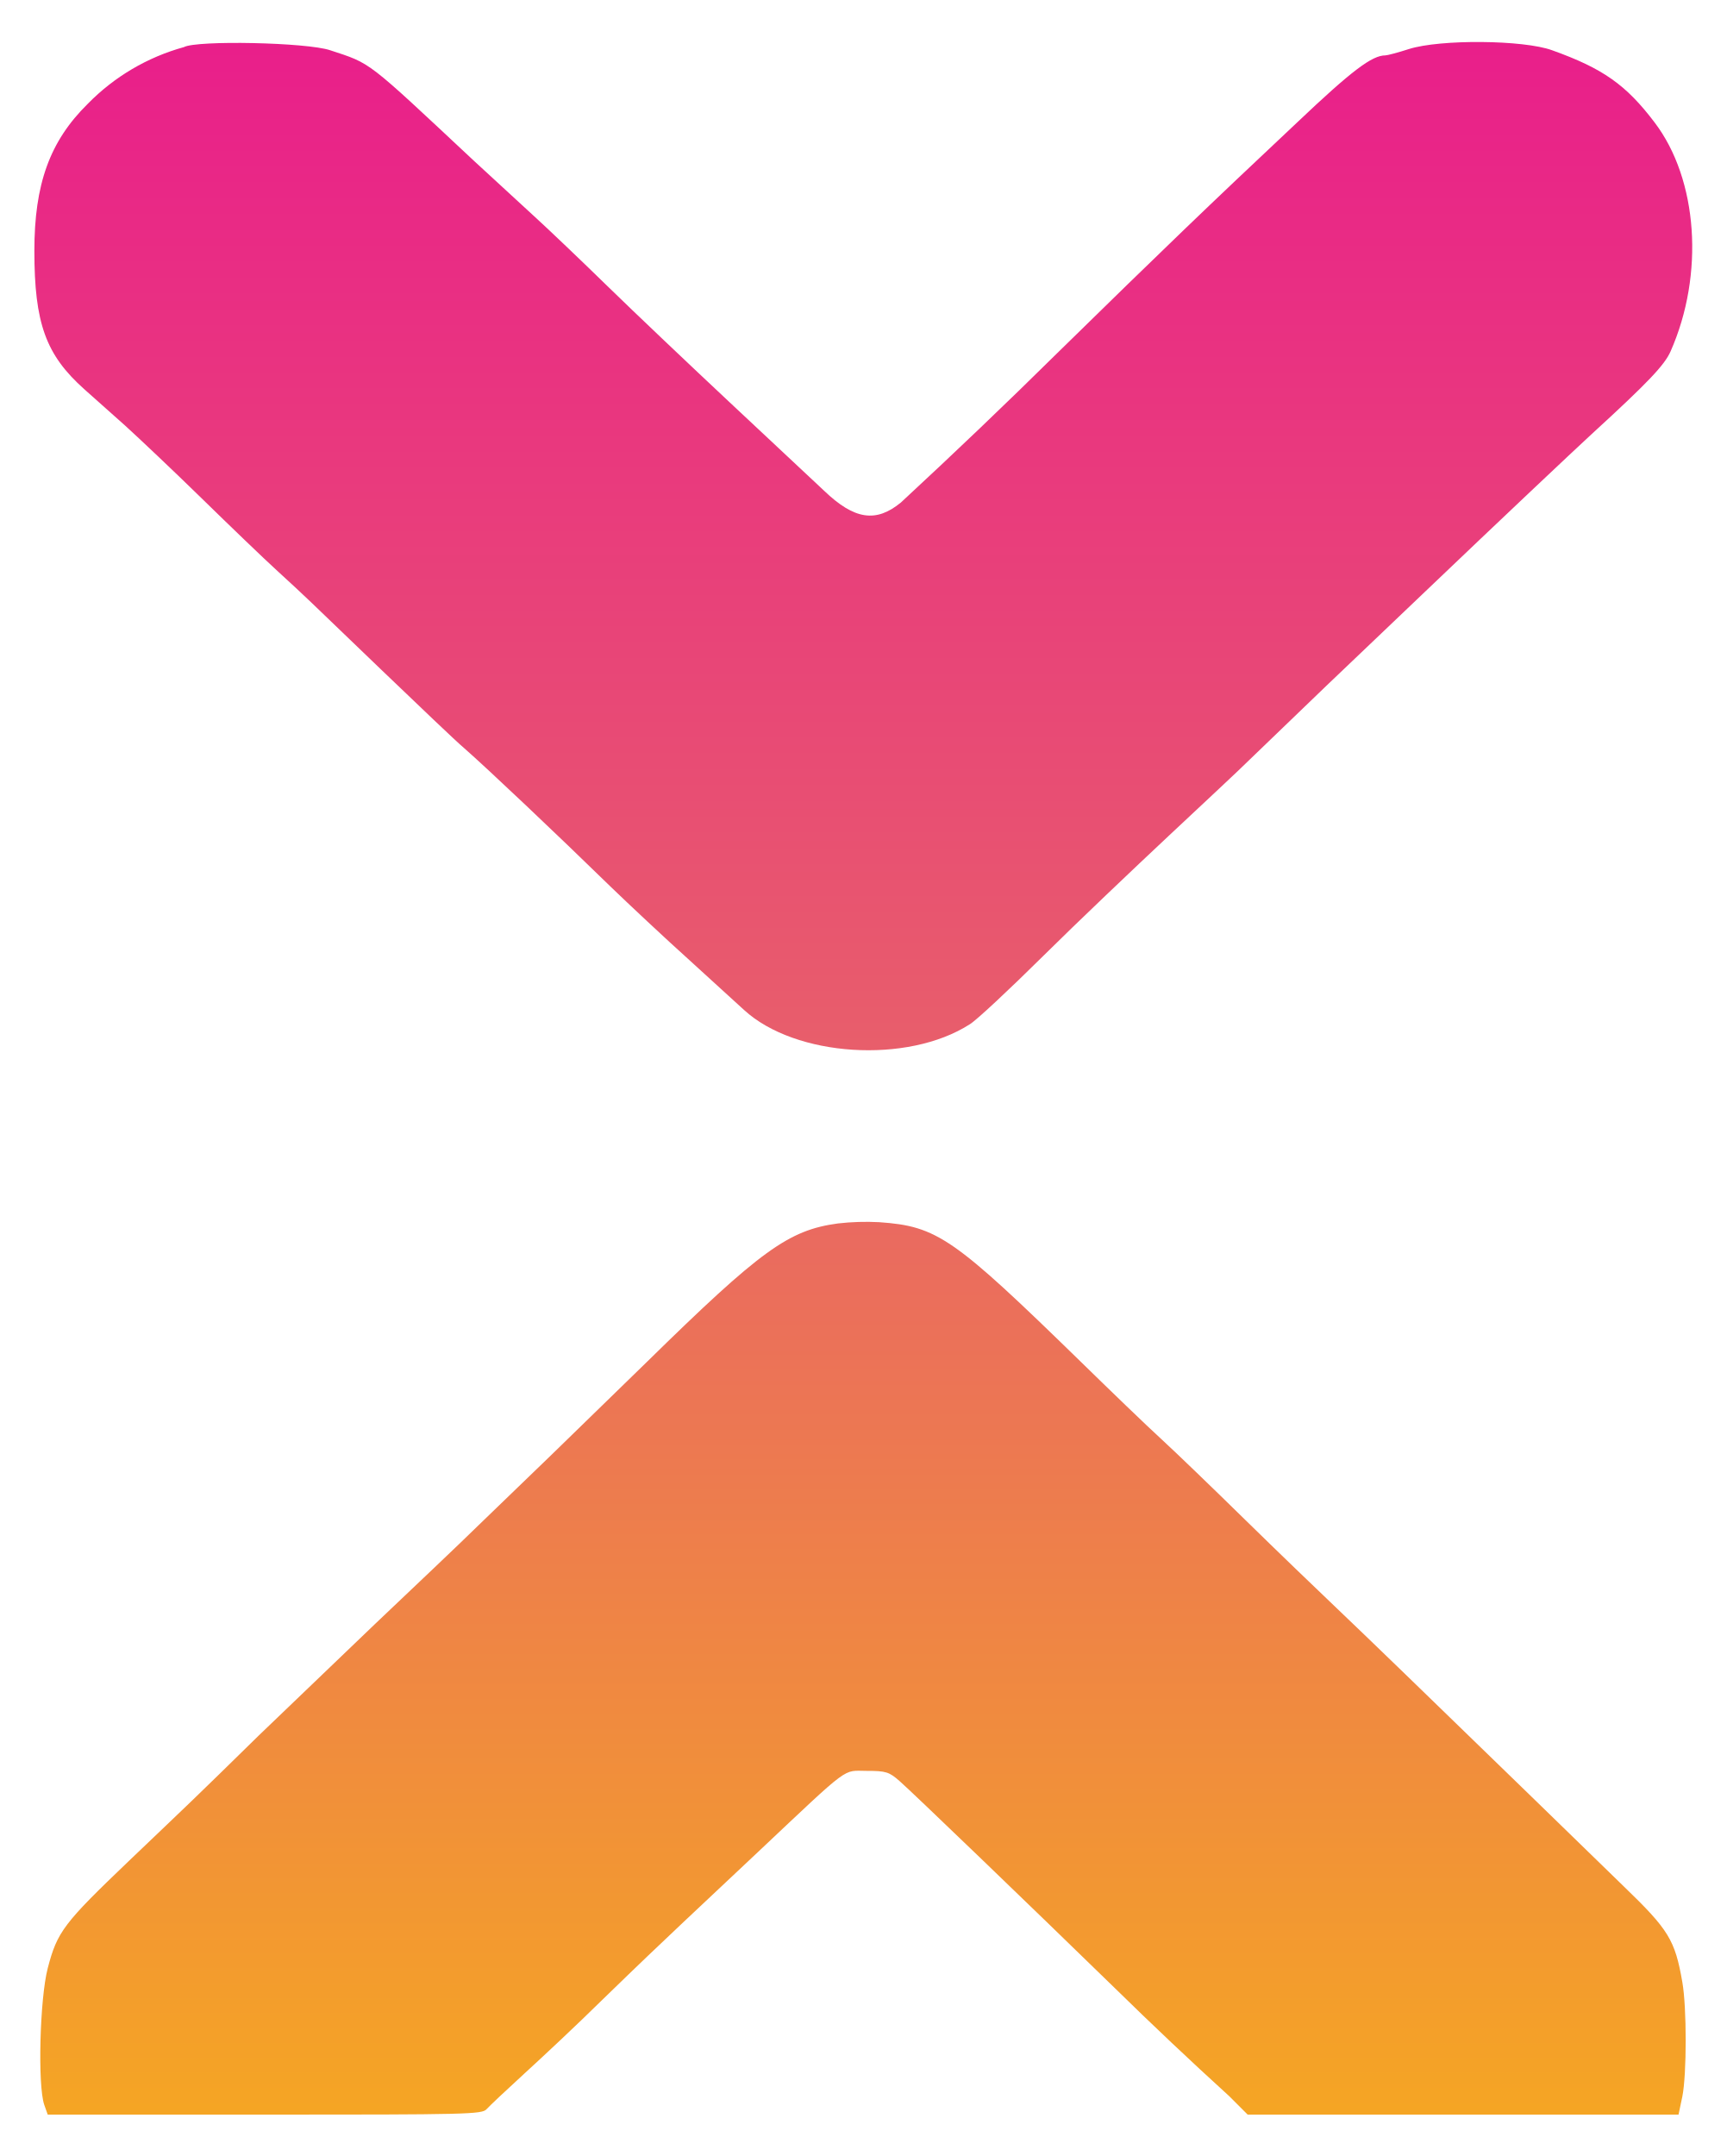
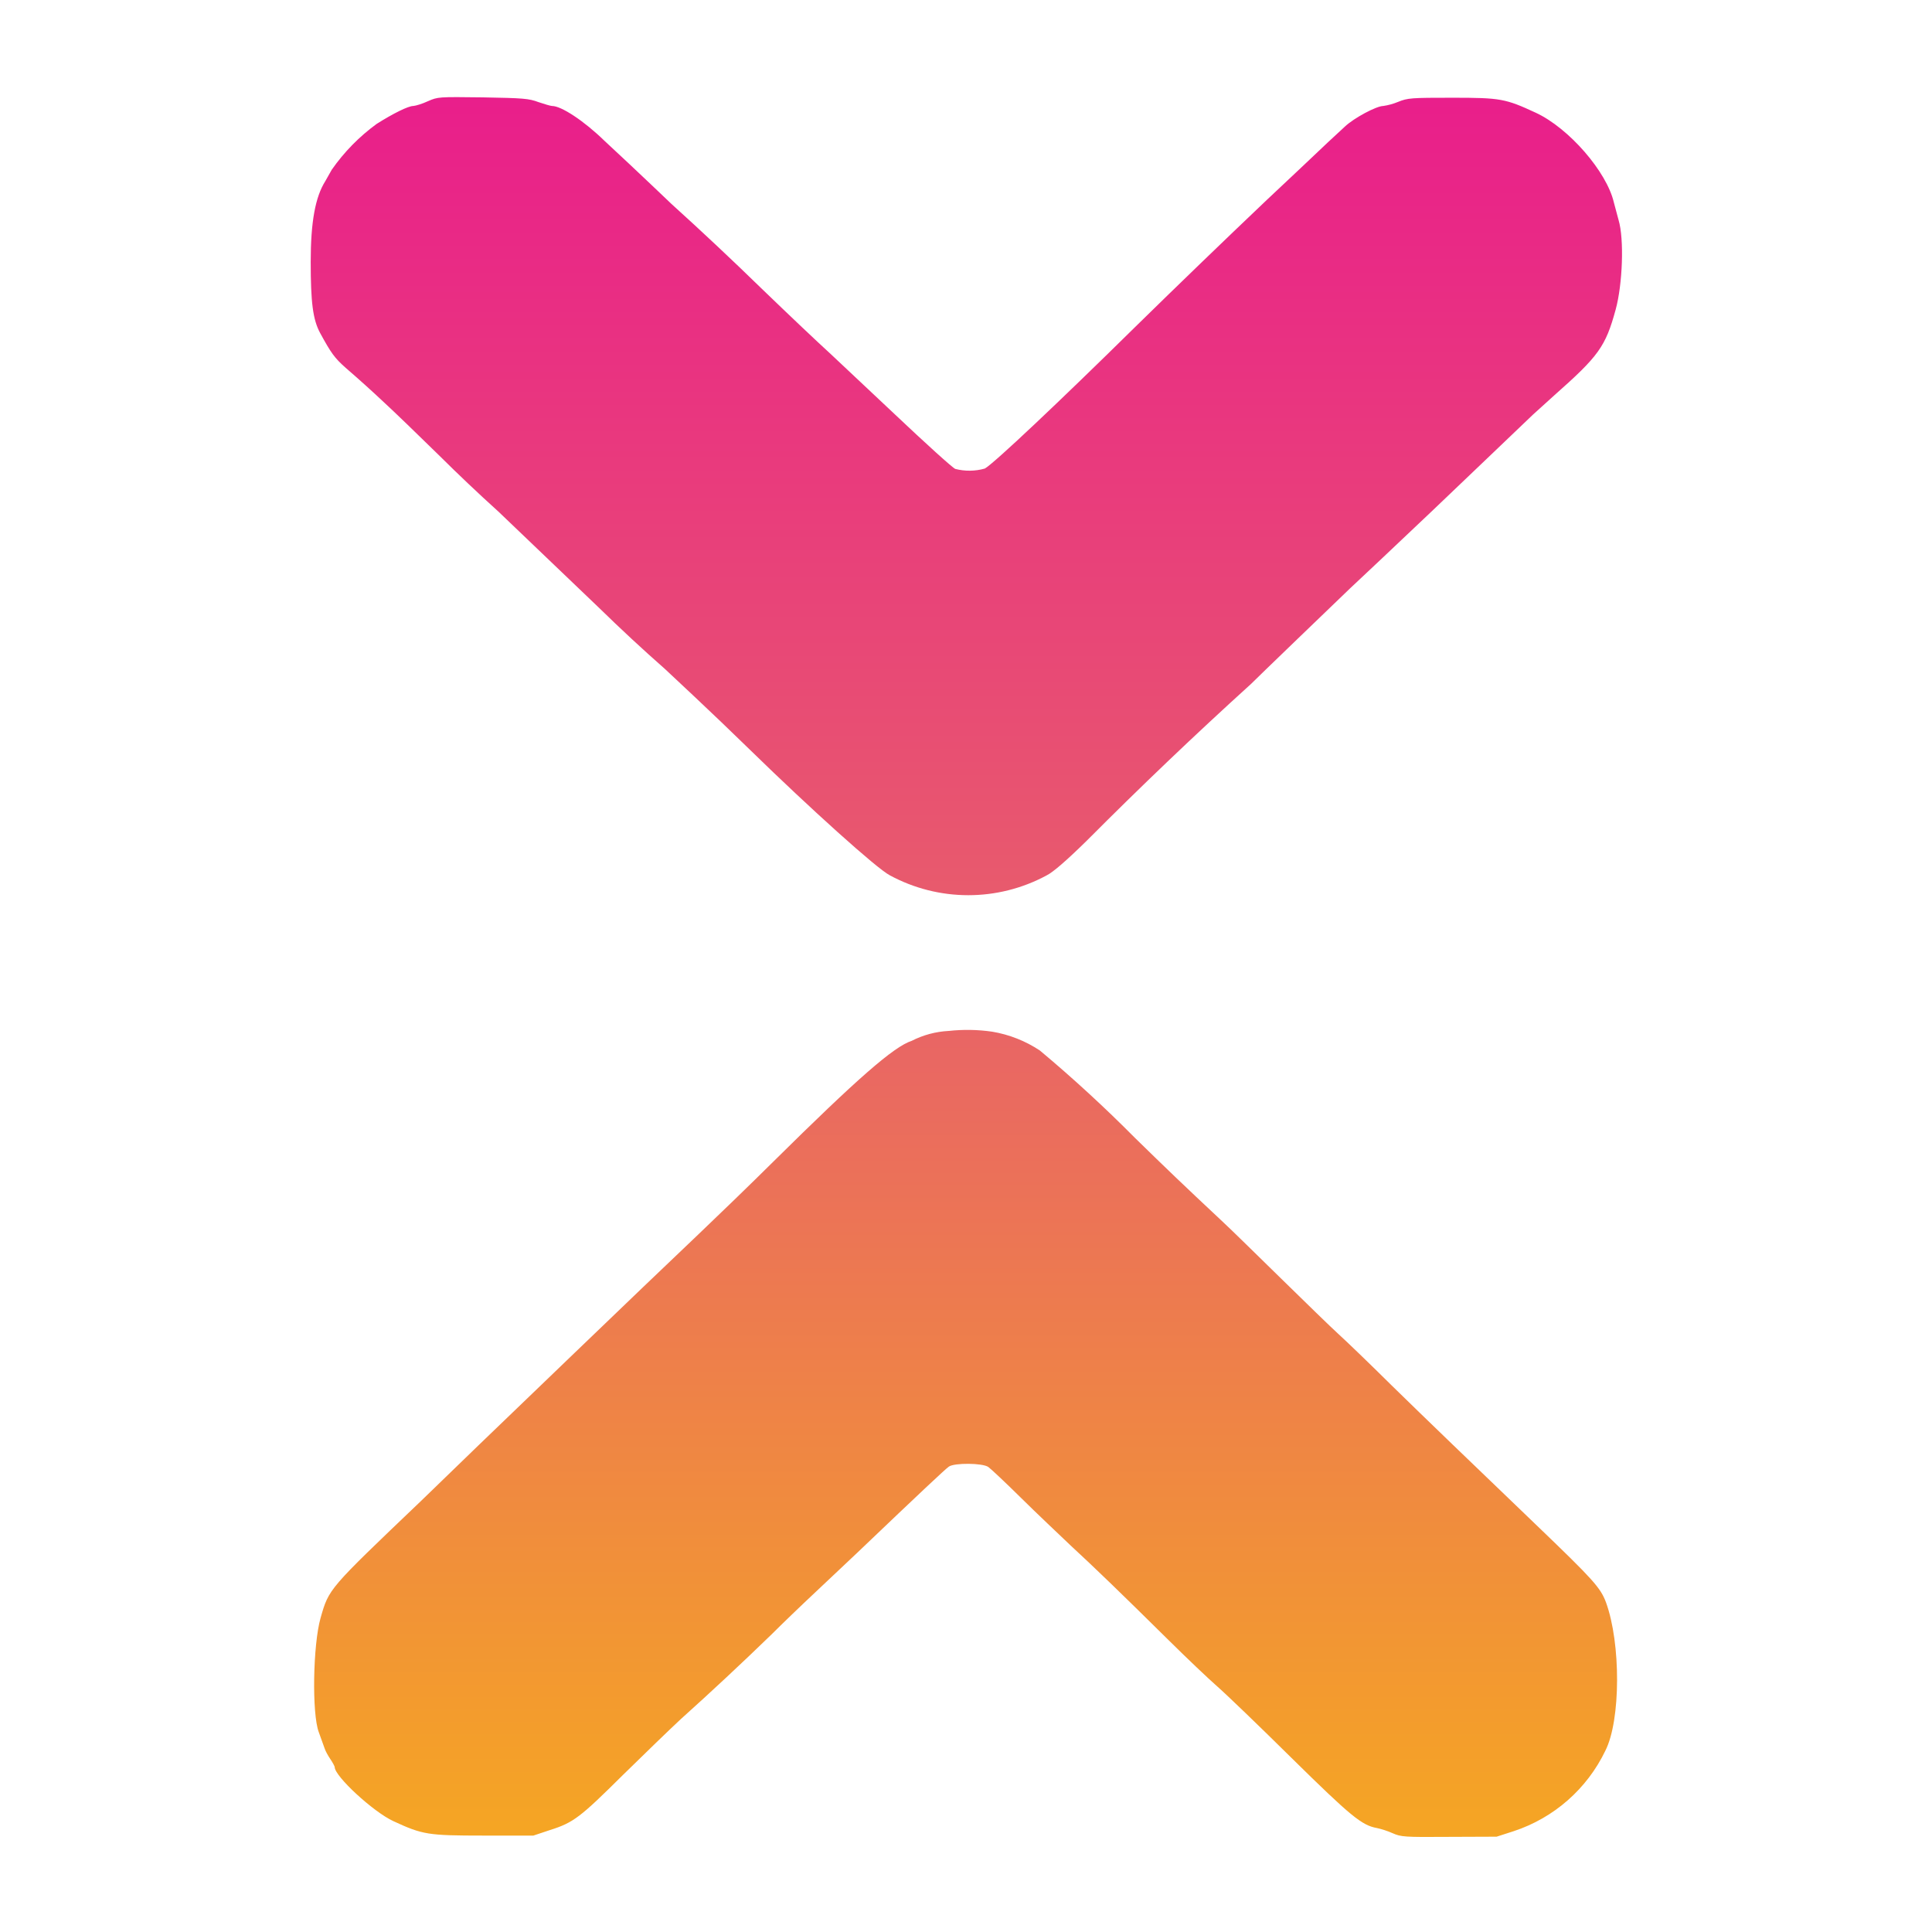
- <svg xmlns="http://www.w3.org/2000/svg" viewBox="124.2 55.6 542.7 677.4" version="1.1">
+ <svg xmlns="http://www.w3.org/2000/svg" viewBox="-93.67 14.13 1055.02 1055.02" version="1.1">
  <defs>
    <linearGradient id="integras-brand" x1="0.5" y1="0" x2="0.5" y2="1">
      <stop offset="0%" stop-color="#E91E8B" />
      <stop offset="50%" stop-color="#E8606A" />
      <stop offset="100%" stop-color="#F5A623" />
    </linearGradient>
  </defs>
-   <path fill="url(#integras-brand)" fill-rule="evenodd" d="M182 70.4a67.3 67.3 0 0 0-30.2 17.8c-12 11.8-16.8 25.3-16.8 46.2 0 22.8 3.6 32.7 15.7 43.5l12.8 11.4c4.4 4 15.2 14.2 24 22.8s19.6 19 24 23c9.8 9 7 6.4 32.6 31 11.8 11.3 23.4 22.4 25.9 24.5 7.2 6.3 29.3 27.2 46 43.5 5.8 5.6 17 16.1 25 23.3l17 15.5c16.1 14.8 51.4 17.1 71 4.5 2-1.2 12.3-10.8 23-21.4s28.5-27.5 39.5-37.8 22.5-21 25.6-24.1l24-23.1 29.9-28.5c26.3-25.1 47-44.6 53.5-50.6 17.7-16.2 22.8-21.6 24.7-25.9 10.7-24.2 8.6-54-5-71.9-9-11.9-16.3-17-32.2-22.7-9-3.3-35.2-3.5-45-.4-3.4 1.1-6.8 2-7.4 2-4.2 0-10.4 4.6-28 21.3-28.2 26.5-41.3 39.1-75.1 72.2a2092 2092 0 0 1-49.2 47c-7.8 6.4-14.6 5.4-24.1-3.7L353.5 182c-12.6-11.8-30-28.3-38.5-36.6s-18.4-17.7-22-21L273 106c-34-31.8-32-30.3-45-34.6-7.3-2.5-42-3.2-46-1M387.5 440c-15.5 2.1-24.2 8.4-60 43.5l-30 29.2-23 22.2c-6 5.9-20.7 19.8-32.5 31l-36.5 35c-21.1 20.7-21.1 20.6-40.8 39.4-20.5 19.6-22.5 22.2-25.5 33.7-2.5 9.6-3.2 36.8-1.1 42.9l1.1 3.1h68.2c63.7 0 68.3-.1 69.7-1.7.9-1 6.2-6 12-11.3 5.7-5.2 16.5-15.3 23.9-22.6 13.8-13.4 16.7-16.1 26.1-25l23.4-22c29.4-27.7 26.4-25.4 34.1-25.4 6 0 7 .3 10.3 3.2 3.8 3.3 40.9 39 67.6 65a1330 1330 0 0 0 36 34l5.8 5.8h135.4l1.2-5.7c1.4-7 1.4-28 0-35.9-2.3-13.3-4.3-16.5-18.4-30.1l-29-28.2c-34.6-33.6-50.5-49-61-59-6-5.7-19.1-18.3-29-28s-21.8-21.2-26.5-25.5-16-15.2-25-24c-40.2-39.2-45.2-42.7-63.5-44a78 78 0 0 0-13 .4" />
+   <path fill="url(#integras-brand)" fill-rule="evenodd" d="M140 69.4c-3 1.4-6.6 2.5-8 2.6-2.7 0-11 4.1-20 9.8a106 106 0 0 0-24.5 25L84 113c-5.5 8.7-8 22.3-8 44.1 0 22.3 1.2 31.5 5.1 38.8 6 11 7.9 13.7 14 19.1a668 668 0 0 1 21.2 19.1c5 4.6 18.4 17.5 29.7 28.6a947 947 0 0 0 32.5 30.8l55 52.6a948 948 0 0 0 36 33.4l16 15c7.7 7.2 21.4 20.3 30.5 29.2 33 32.2 69.1 64.7 76.2 68.4a90 90 0 0 0 85.6.1q5.3-2.6 22-19a2414 2414 0 0 1 89.7-85.6c1.7-1.8 47.2-45.6 54.2-52.3l16.5-15.5 27.8-26.3 33-31.5 22.5-21.5 11.6-10.5c24.2-21.4 28-26.6 33.5-46.8 3.8-13.8 4.7-38.6 1.6-48.9l-2.6-9.7c-3.9-16.7-24.5-40.5-42.6-48.9-16.6-7.7-19.3-8.2-45.5-8.2-22.5 0-24.4.1-29.8 2.3a34 34 0 0 1-8 2.2c-3.7 0-15.9 6.5-20.9 11.2l-9.5 8.8-14.8 14-18.5 17.4a6566 6566 0 0 0-72.1 69.6c-41 40.4-77.1 74.5-81.8 77a31 31 0 0 1-16.1.2c-1.4-.5-16.3-14-33-29.8l-35-32.9c-8.3-7.6-21.4-20-38-36a1818 1818 0 0 0-49-46l-10.5-10-12.6-11.9-13.4-12.5C225.1 80 212.8 72 207.8 72c-.8 0-4.1-1-7.4-2.1-5.3-2-8.4-2.2-30.4-2.6-24.3-.3-24.5-.3-30 2.1m284.3 507.7a50 50 0 0 0-20.1 5.4c-9.8 3.2-29.4 20.3-75.7 66.1-12.1 12-30.3 29.6-40.5 39.3L257.5 717 220 753l-52.5 50.5L136 834c-50.5 48.2-50 47.6-54.6 63.6-4.2 14.8-4.8 52.3-1 62.4l3.2 8.9c.4 1.3 1.8 3.9 3.1 5.8s2.4 4 2.4 4.4c0 5 21 24.4 32 29.5 16 7.4 18.9 7.9 49 7.9h27.5l9-3c13-4.1 16.6-7 40-30.2 11.6-11.4 25.8-25.1 31.5-30.4a1798 1798 0 0 0 49.6-46.3c5.6-5.6 16.4-16 24-23.1l22.8-21.5c35-33.4 48-45.6 50-47 3-2.1 18.3-2 21.5.2 1.3.9 9.4 8.5 18 17s20.8 20 27.1 26c13 12 27.3 25.8 53.5 51.7 9.9 9.8 21.8 21.1 26.5 25.2s22.9 21.6 40.5 39c32.6 32.1 38.4 36.8 46.7 38.3 2 .4 5.9 1.6 8.5 2.8 4.6 2 6.1 2.2 30.8 2l26-.1 9.3-3a85 85 0 0 0 50.1-44c8.4-16.6 8.5-58.6.3-81-3-8-6.9-12.3-37.4-41.6-37.5-36-60.8-58.4-79.8-77-11.8-11.7-24.9-24.3-29-28s-18-17.3-31-30-27.5-27-32.5-31.6c-21.9-20.5-30.1-28.4-47.5-45.4a758 758 0 0 0-51.9-47.7 67 67 0 0 0-26.1-10.3 94 94 0 0 0-23.7-.4" />
</svg>
